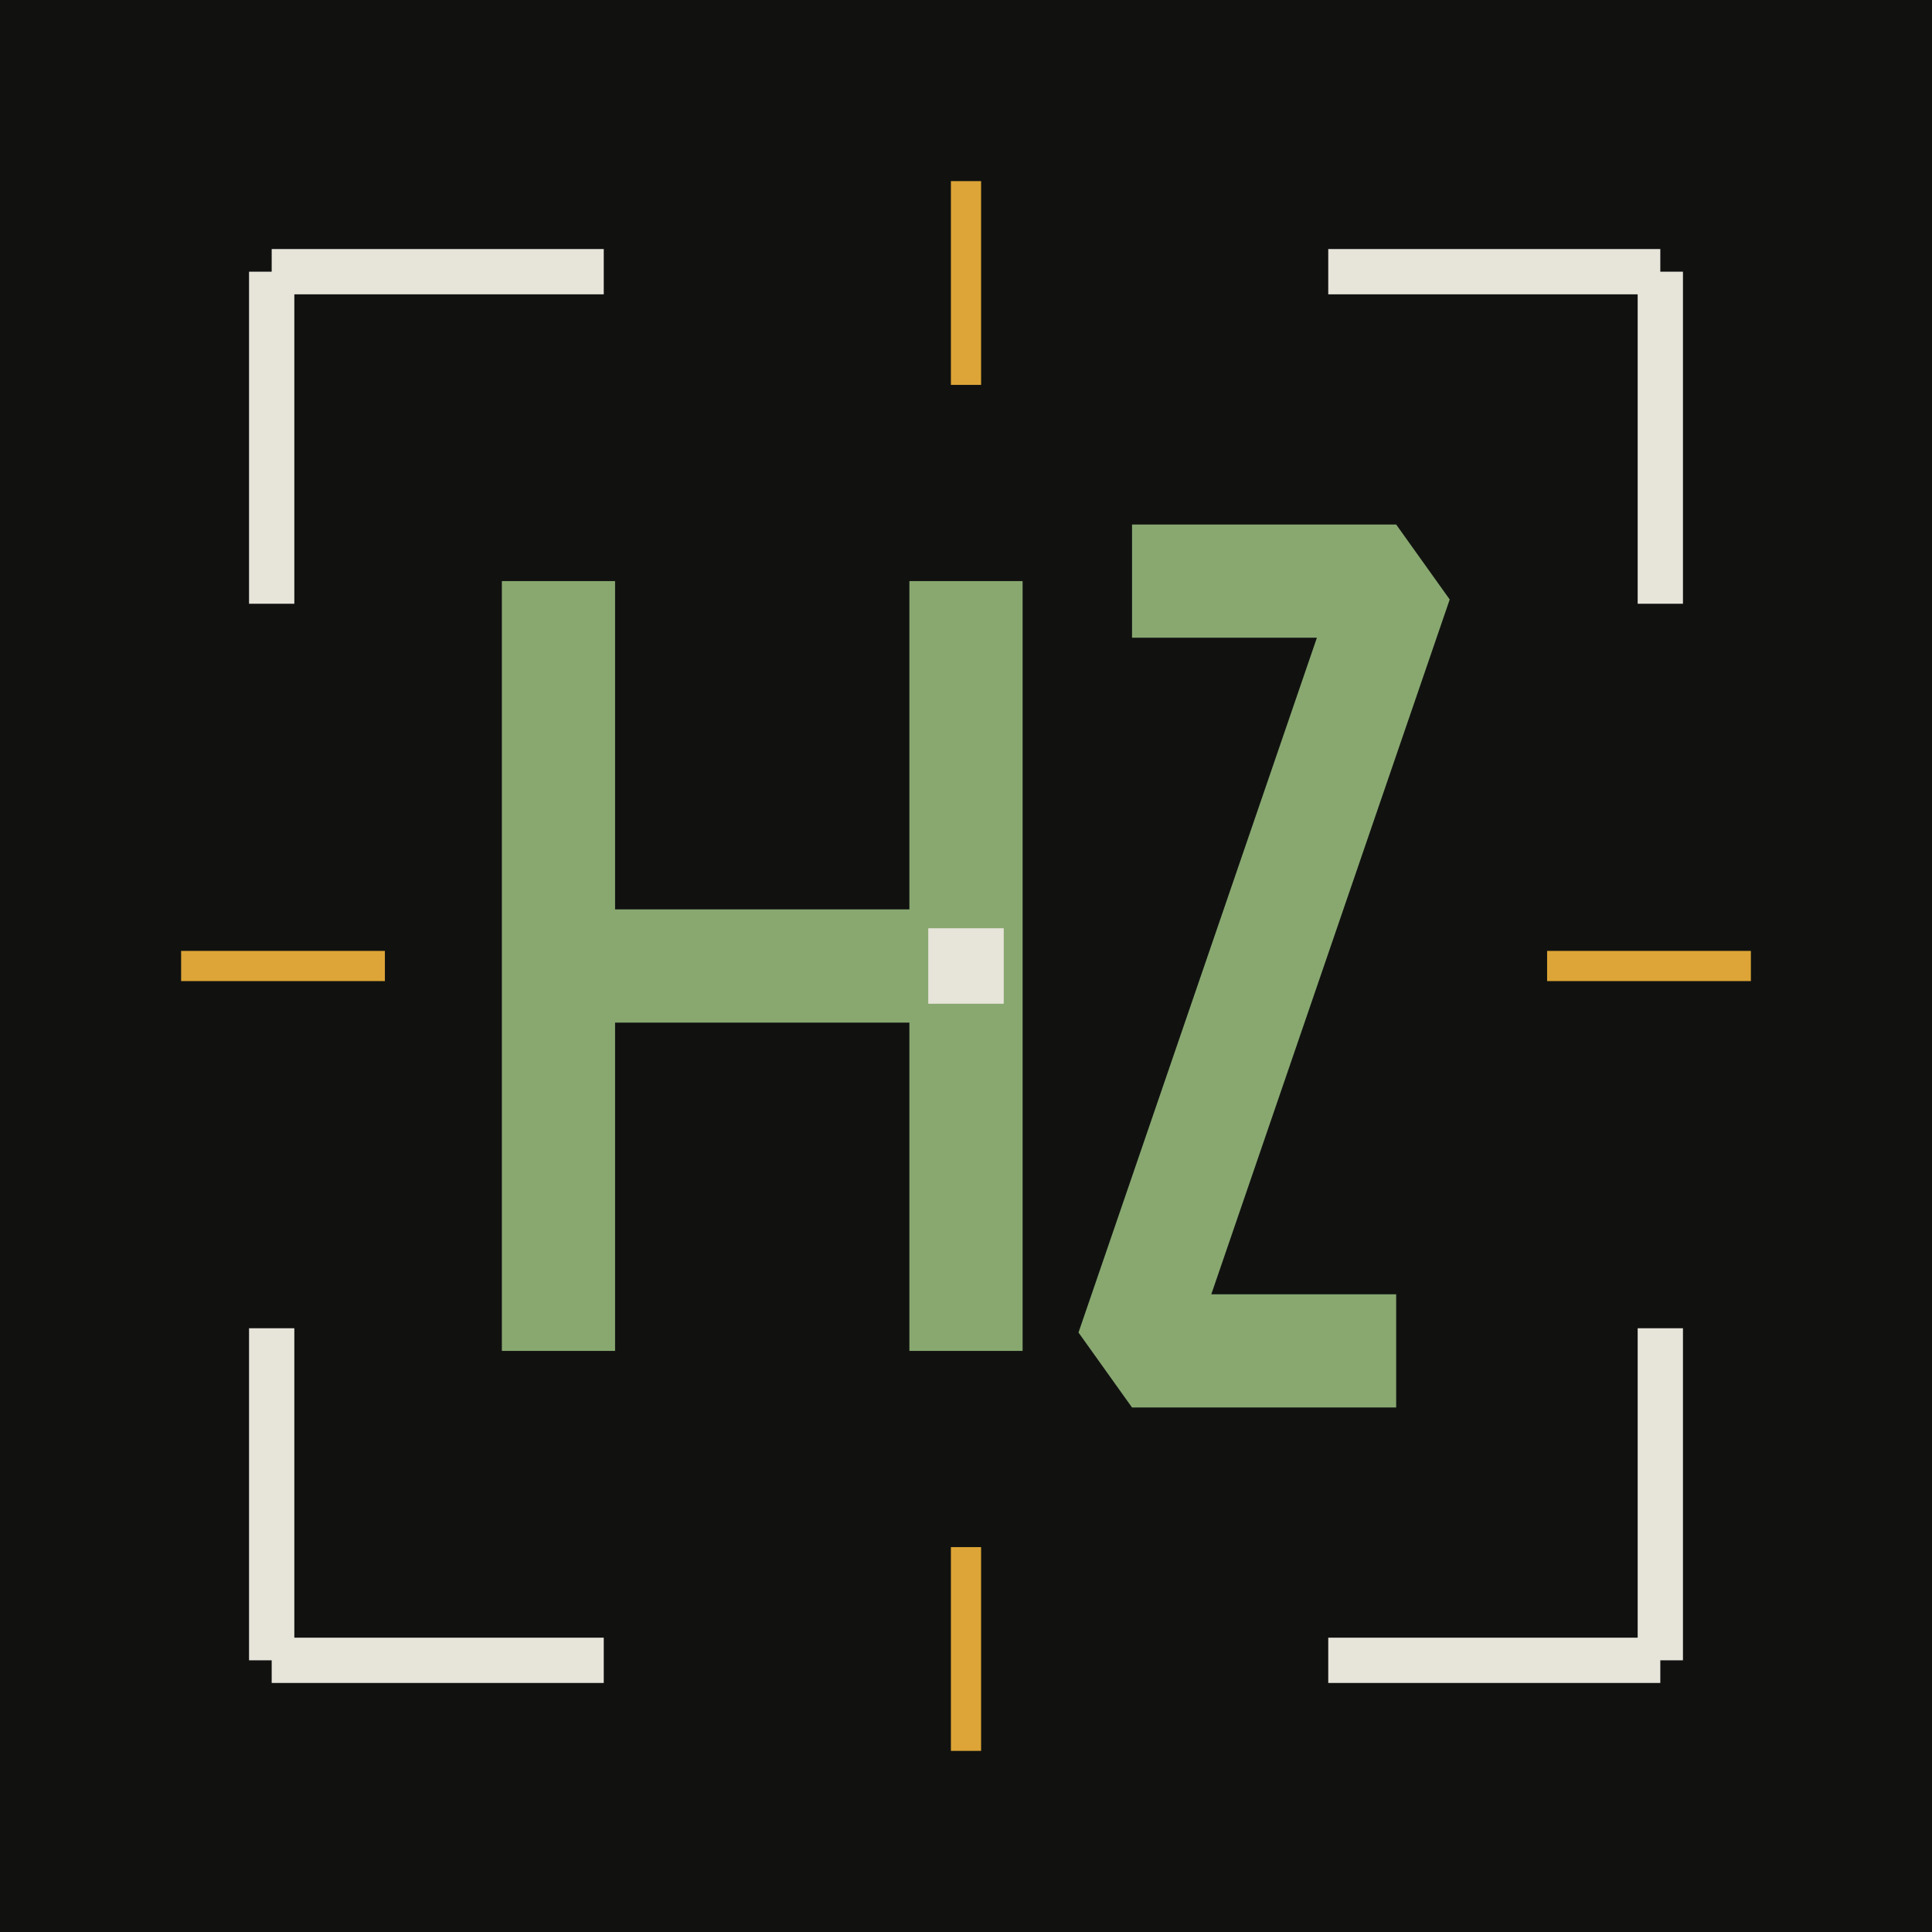
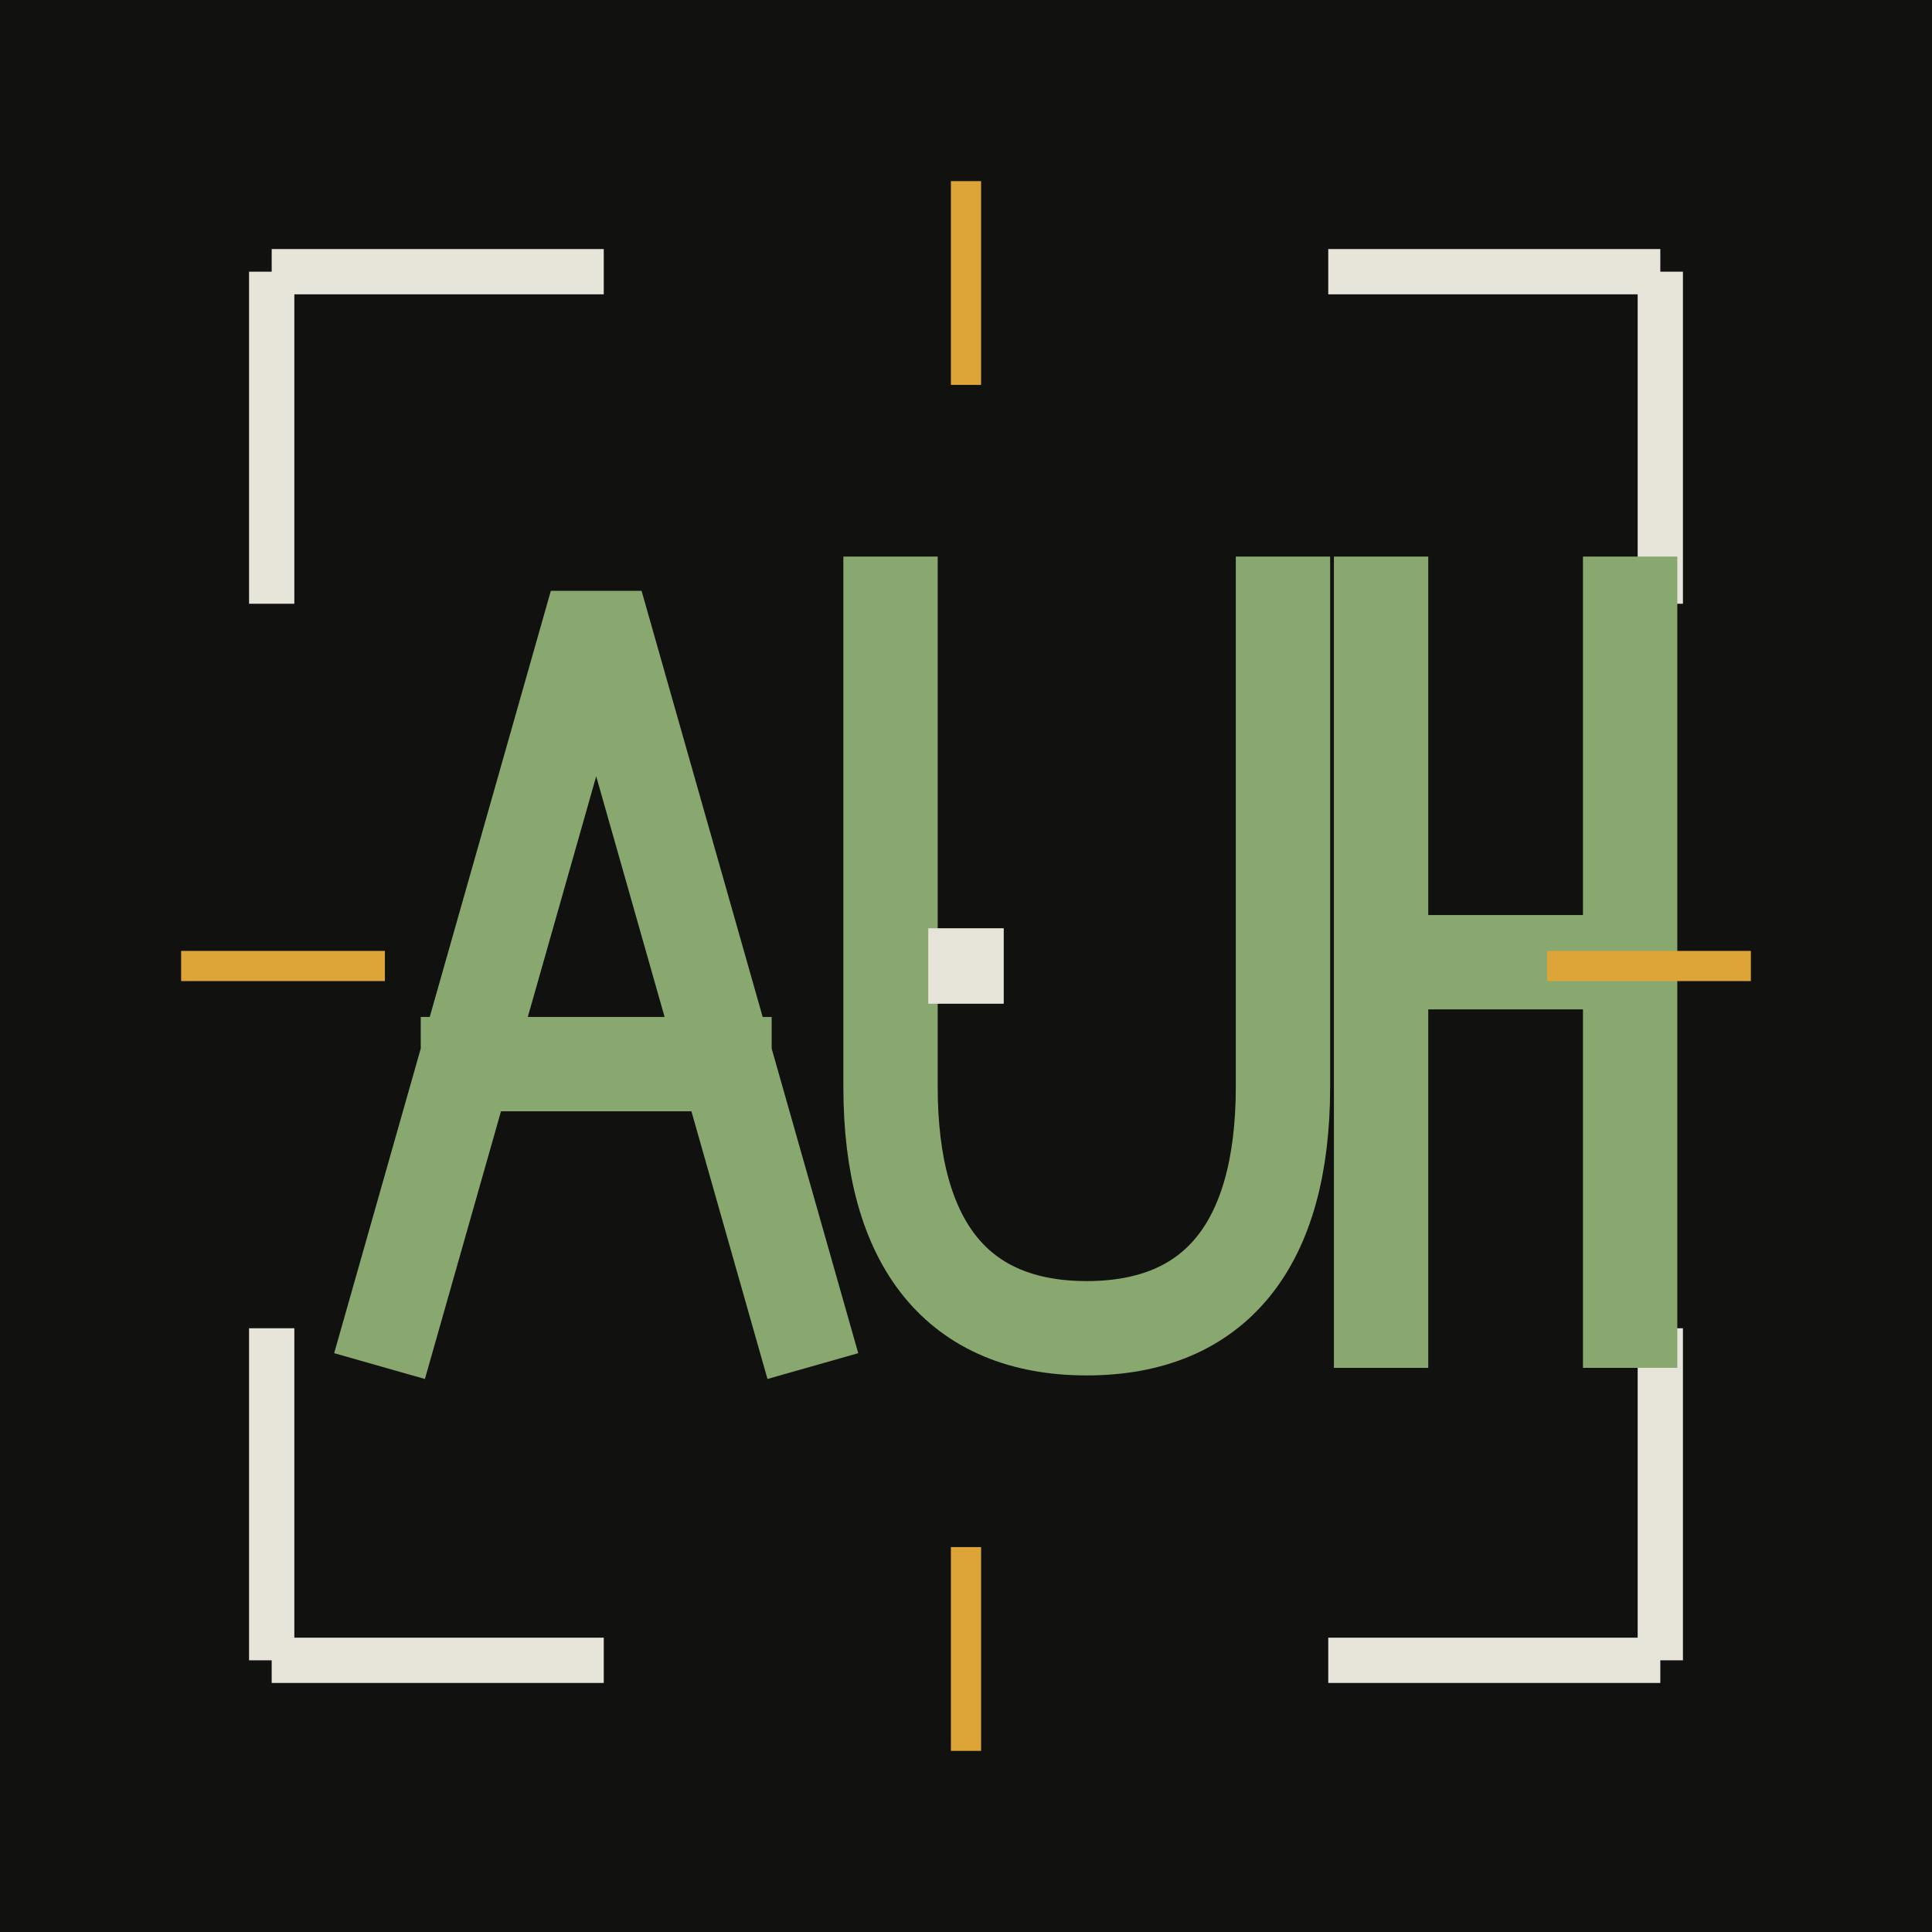
<svg xmlns="http://www.w3.org/2000/svg" viewBox="0 0 512 512">
  <rect width="512" height="512" fill="#111210" />
  <path d="M72 72h88M72 72v88M440 72h-88M440 72v88M72 440h88M72 440v-88M440 440h-88M440 440v-88" fill="none" stroke="#e7e4da" stroke-width="12" />
-   <path d="M148 154v204M148 256h108M256 154v204M300 154h70l-70 204h70" fill="none" stroke="#88a870" stroke-width="30" stroke-linejoin="bevel" />
+   <path d="M104 350l54-190 54 190M124 282h68M236 160v128c0 42 18 64 52 64s52-22 52-64V160M366 160v190M432 160v190M366 255h66" fill="none" stroke="#88a870" stroke-width="25" stroke-linecap="square" stroke-linejoin="bevel" />
  <path d="M256 48v54M256 410v54M48 256h54M410 256h54" stroke="#dda537" stroke-width="8" />
  <rect x="246" y="246" width="20" height="20" fill="#e7e4da" />
</svg>
